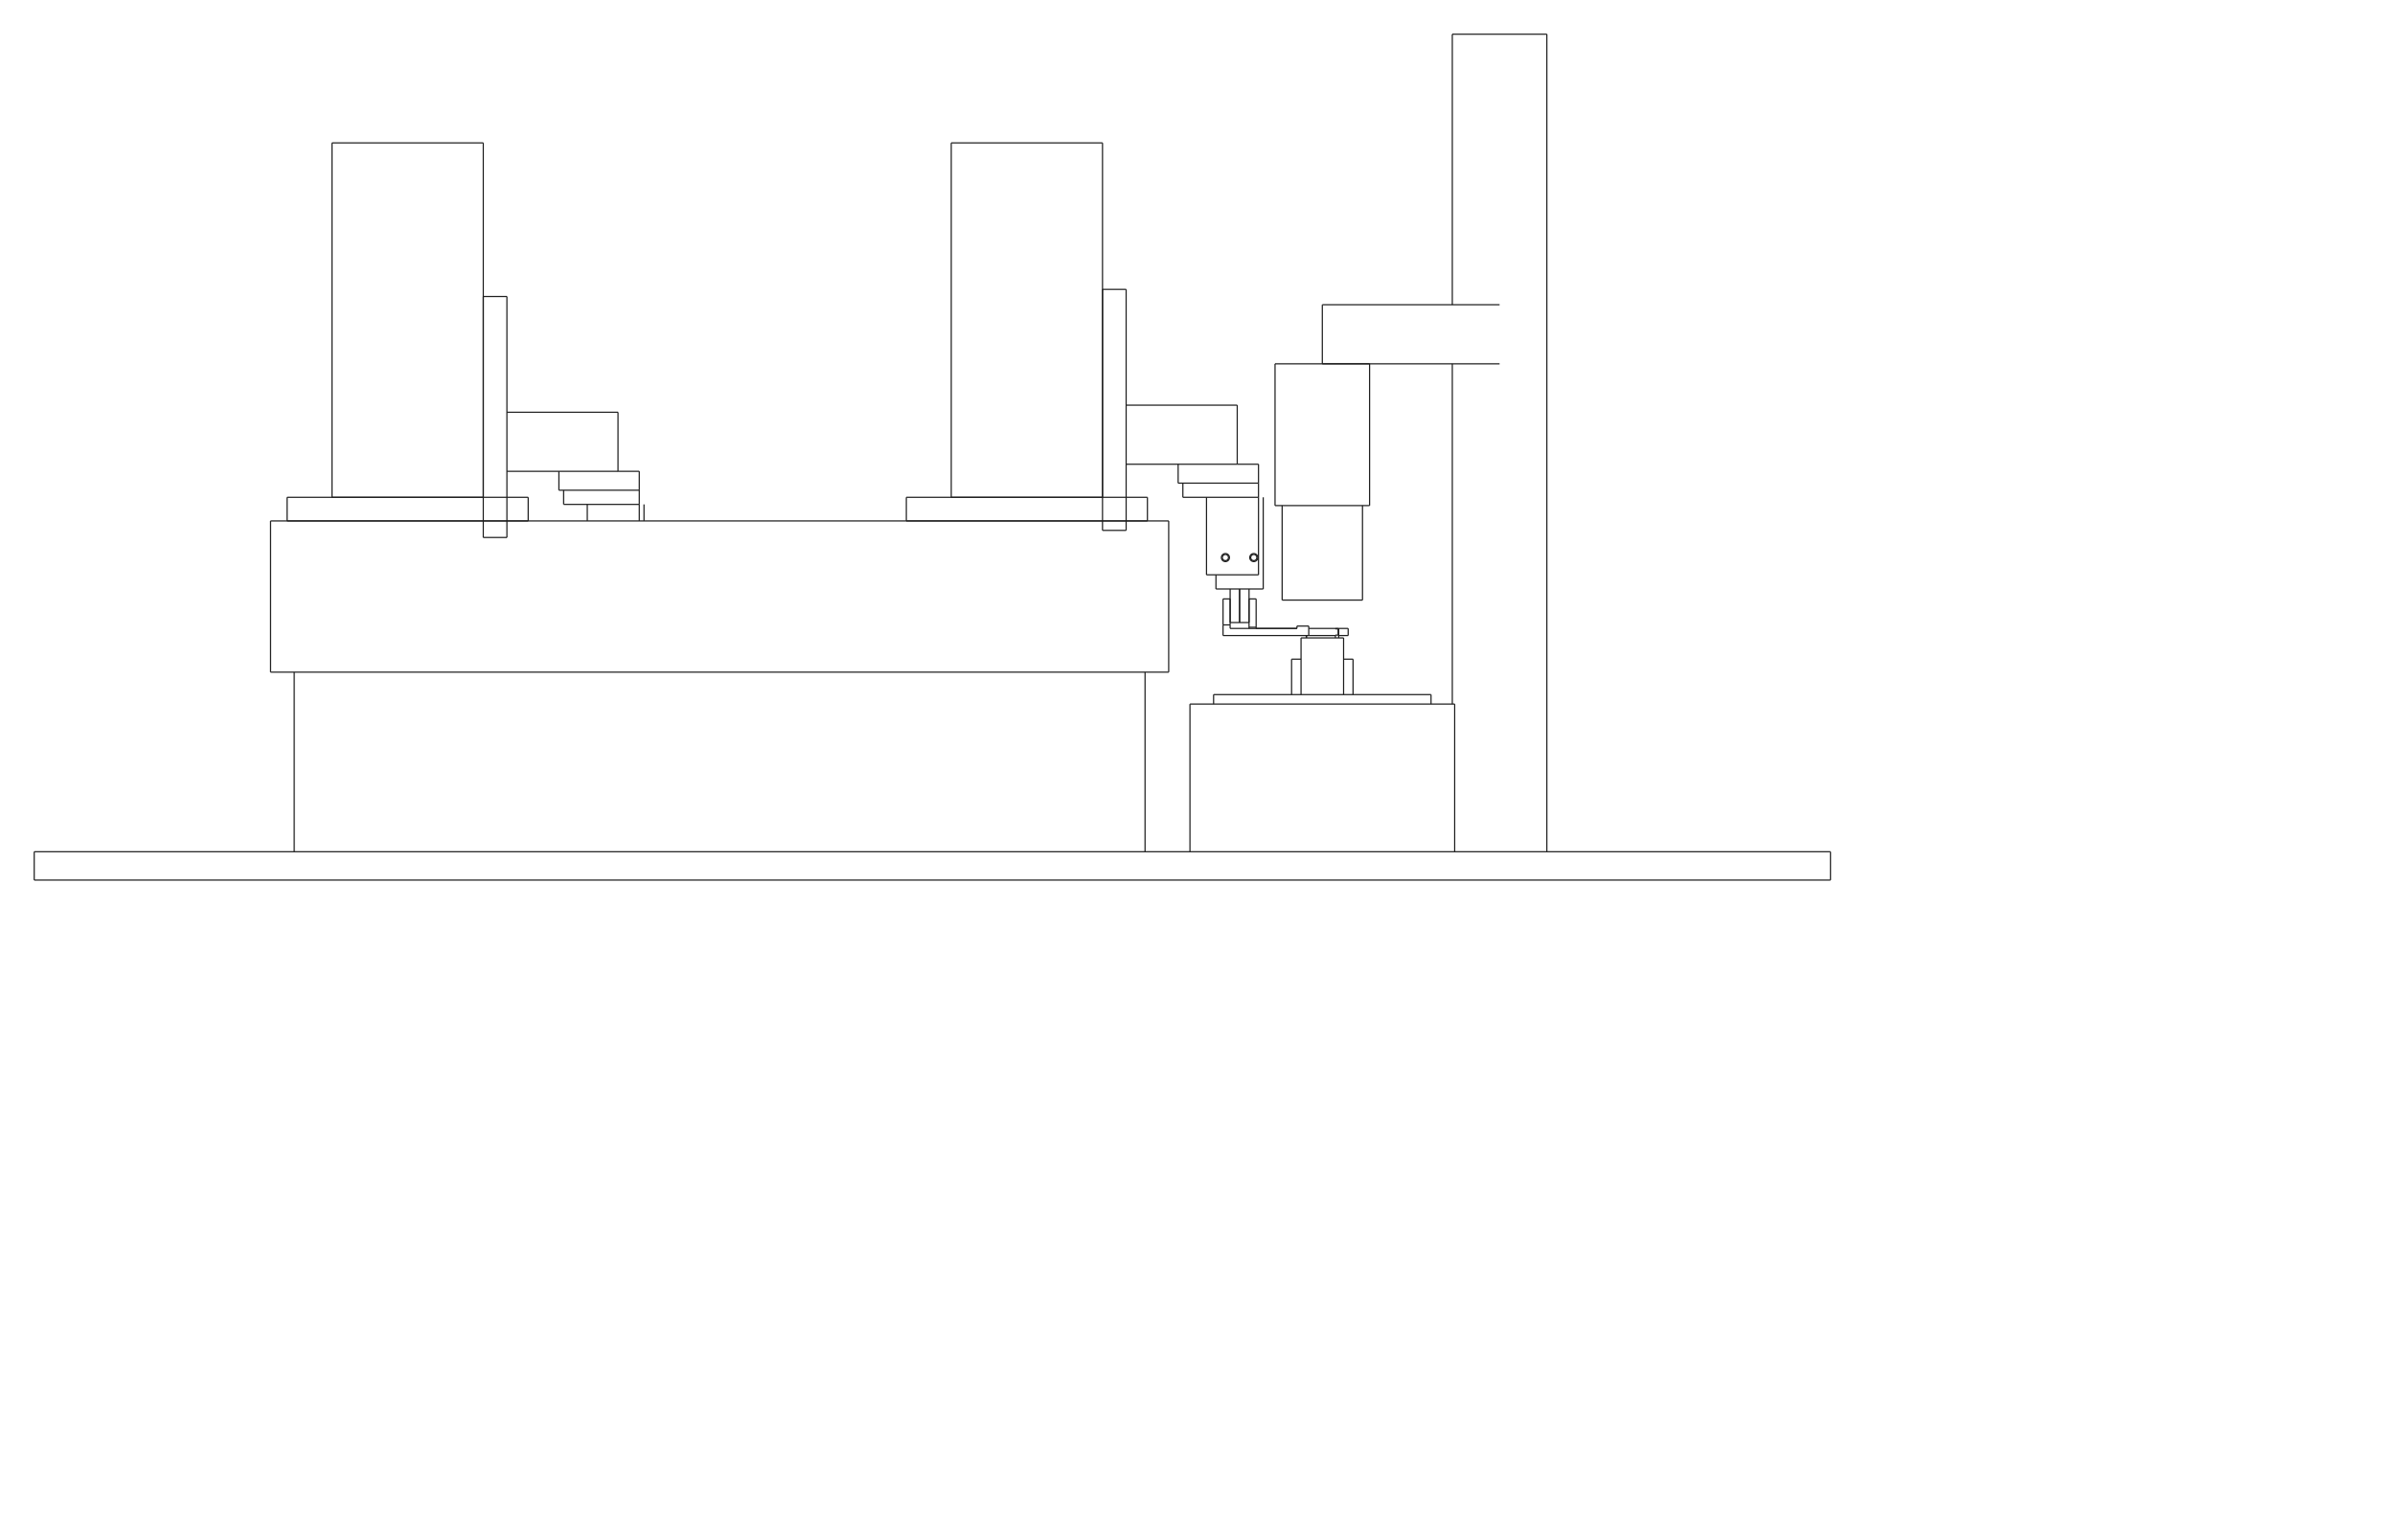
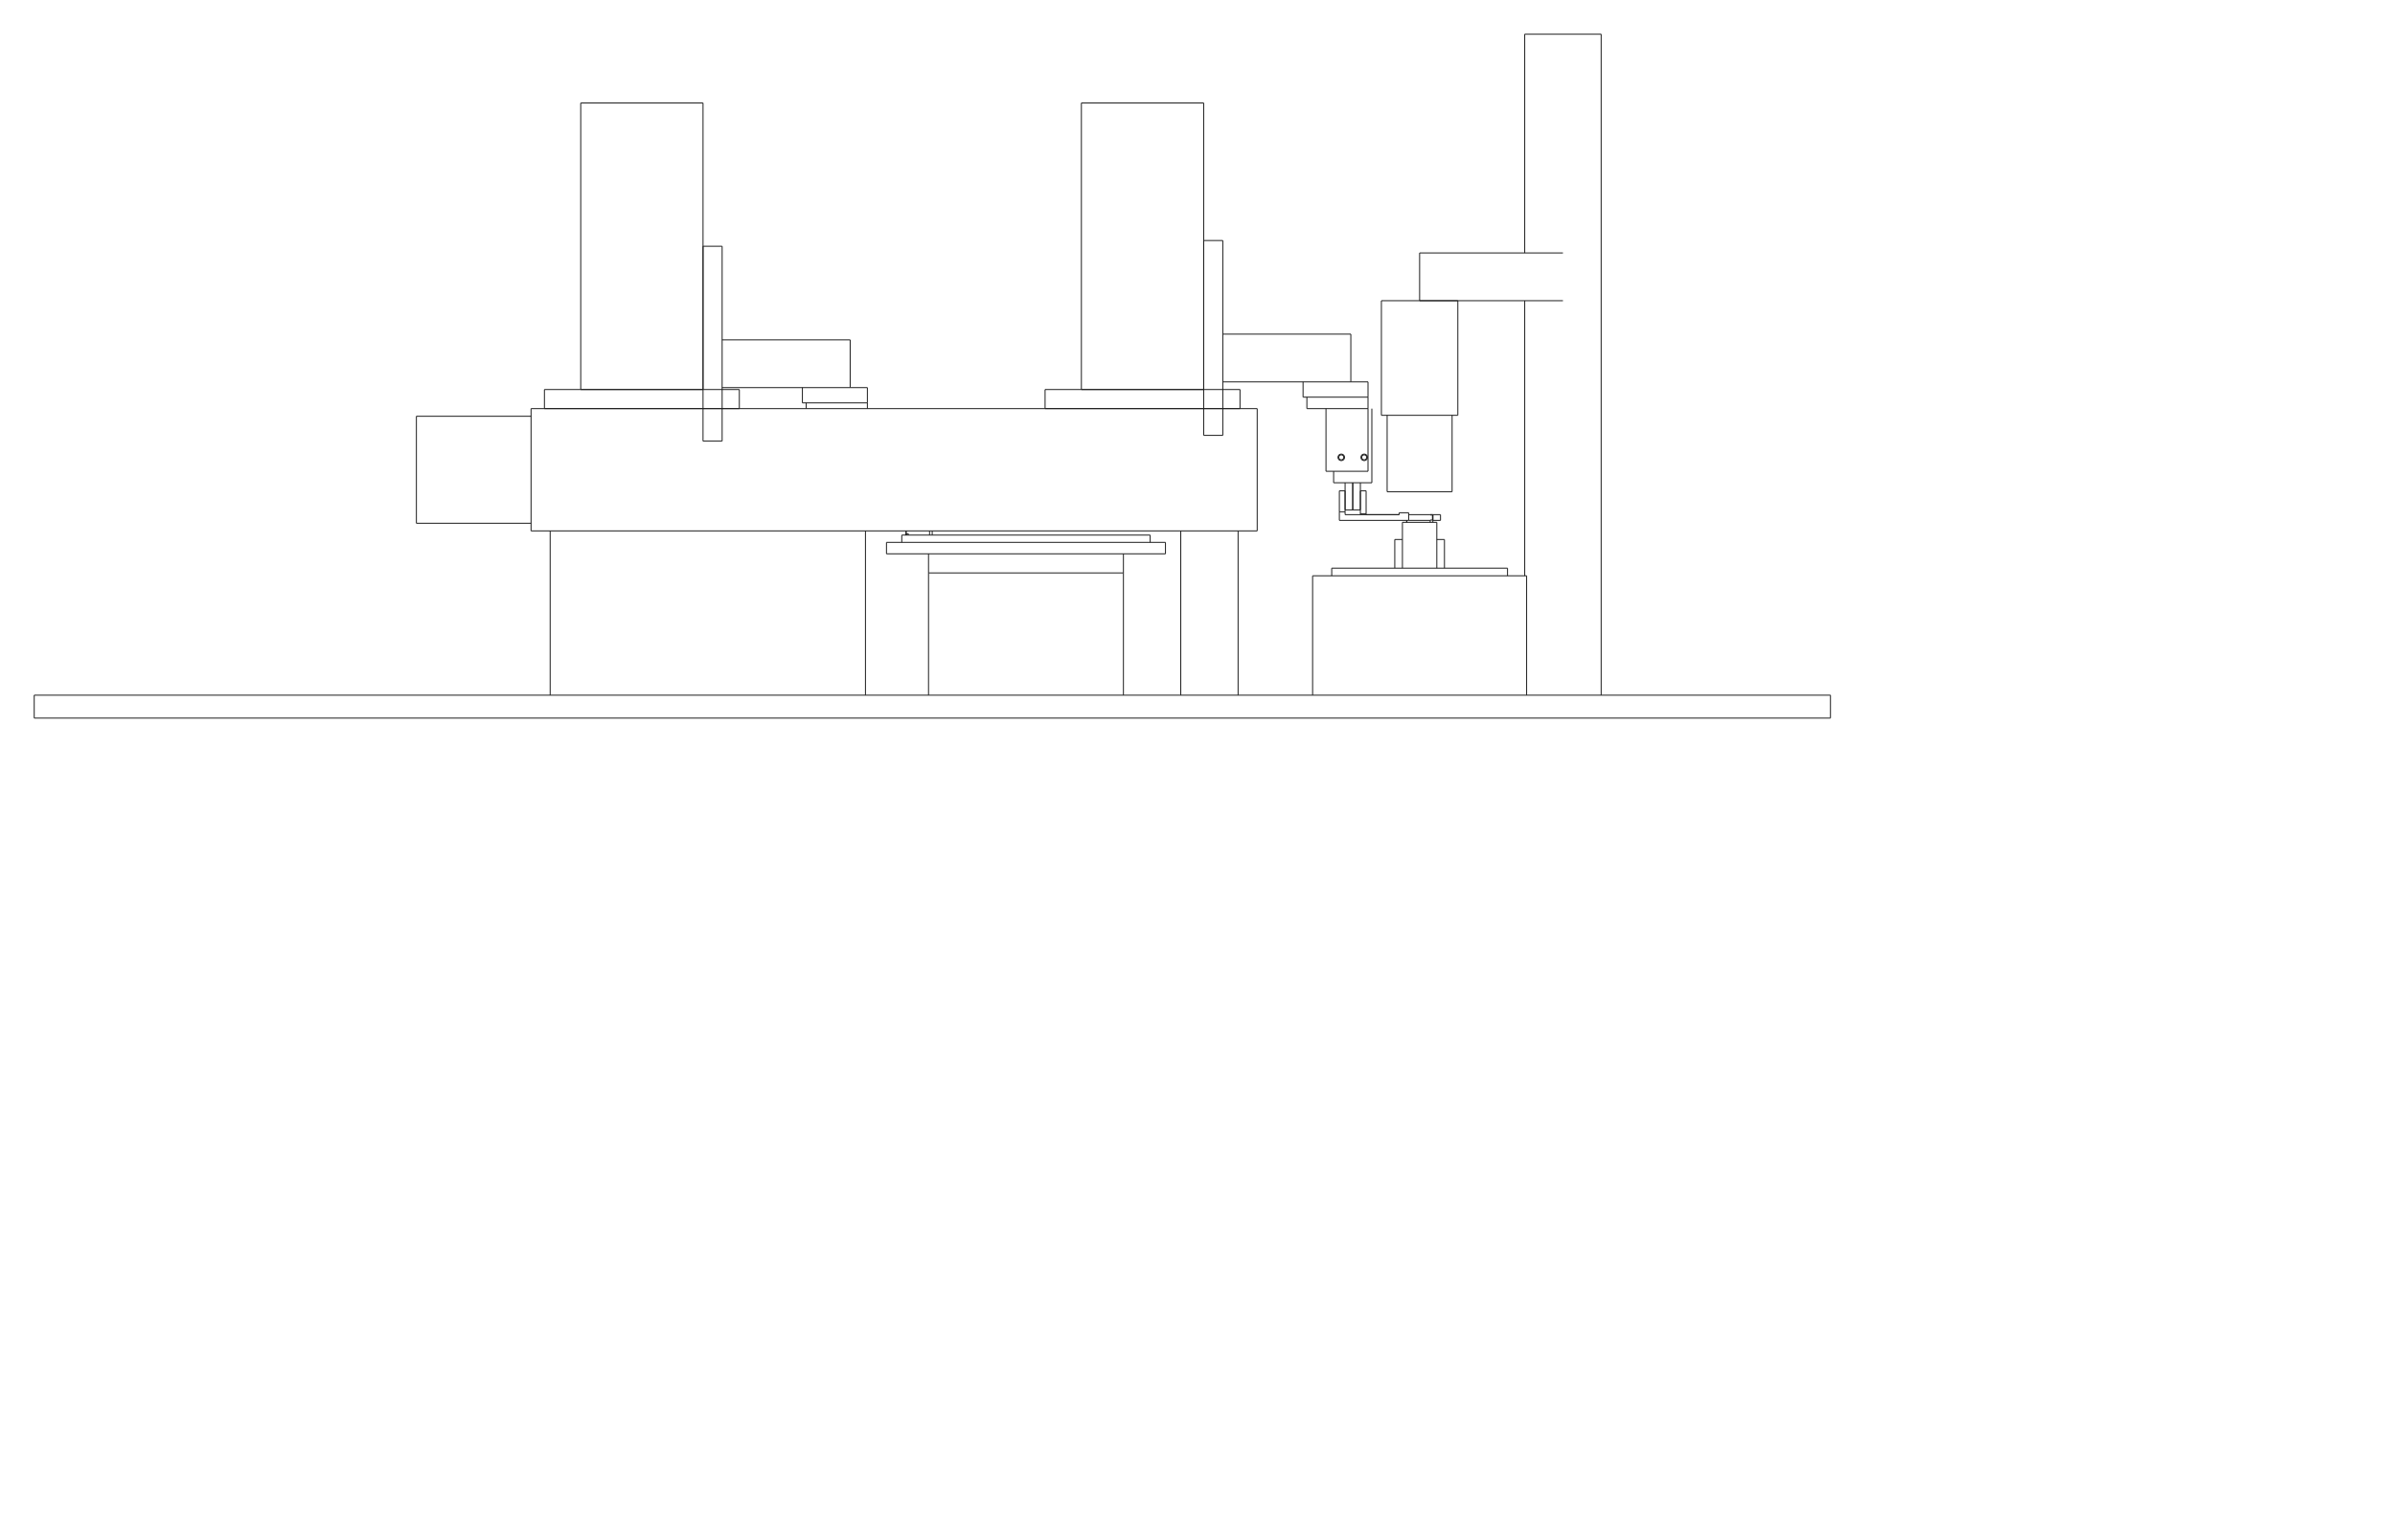
<svg xmlns="http://www.w3.org/2000/svg" width="1400.0" height="900.0">
-   <g transform="scale(1.381579, -1.381579)   translate(554.4762,-274.4762)" stroke-width="0.5" fill="none">
+   <g transform="scale(1.117021, -1.117021)   translate(737.9048,-277.9048)" stroke-width="0.5" fill="none">
    <g stroke="rgb(160,160,160)" fill="none" stroke-dasharray="0.5,0.5">

       </g>
    <g stroke="rgb(30,30,30)" fill="none">
-       <path d="M-540.0,-98 L-540.0,-86 " />
+       <path d="M-720.0,-98 L-720.0,-86 " />
      <path d="M220.0,-98 L220.0,-86 " />
-       <path d="M-540.0,-98 L220.0,-98 " />
-       <path d="M-540.0,-86 L220.0,-86 " />
+       <path d="M-720.0,-98 L220.0,-98 " />
+       <path d="M-720.0,-86 L220.0,-86 " />
      <path d="M-8.0,-19.5 L-8.0,-4.5 " />
      <path d="M18.0,-19.5 L18.0,-4.5 " />
      <path d="M-8.0,-4.5 L-4.0,-4.5 " />
      <path d="M14.0,-4.5 L18.0,-4.5 " />
      <path d="M-51.0,-86 L-51.0,-23.5 " />
      <path d="M61.0,-86 L61.0,-23.5 " />
      <path d="M-51.0,-23.5 L61.0,-23.5 " />
      <path d="M-41.0,-23.5 L-41.0,-19.5 " />
      <path d="M51.0,-23.5 L51.0,-19.5 " />
      <path d="M-41.0,-19.5 L51.0,-19.5 " />
      <path d="M-4.0,-19.5 L-4.0,4.5 " />
      <path d="M14.0,-19.5 L14.0,4.5 " />
      <path d="M-4.0,4.5 L14.0,4.5 " />
      <path d="M22.0,20.5 L22.0,60.5 " />
      <path d="M-12.0,20.5 L-11.574,20.5 L-10.316,20.5 L-8.291,20.5 L-5.599,20.5 L-2.376,20.5 L1.217,20.5 L5,20.5 L8.783,20.5 L12.376,20.5 L15.599,20.5 L18.291,20.5 L20.316,20.5 L21.574,20.5 L22,20.5 " />
      <path d="M25.0,60.5 L25.0,120.5 " />
      <path d="M-15.0,60.5 L-14.499,60.5 L-13.019,60.5 L-10.637,60.5 L-7.47,60.5 L-3.678,60.5 L0.55,60.5 L5,60.5 L9.45,60.5 L13.678,60.5 L17.47,60.5 L20.637,60.5 L23.019,60.5 L24.499,60.5 L25,60.5 " />
      <path d="M-15.0,120.5 L-14.499,120.5 L-13.019,120.5 L-10.637,120.5 L-7.47,120.5 L-3.678,120.5 L0.55,120.5 L5,120.5 L9.45,120.5 L13.678,120.5 L17.47,120.5 L20.637,120.5 L23.019,120.5 L24.499,120.5 L25,120.5 " />
      <path d="M5.0,120.5 L5.0,145.5 " />
      <path d="M5.0,120.5 L80.0,120.5 " />
      <path d="M5.0,145.5 L80.0,145.5 " />
      <path d="M100.0,-86.0 L100.0,260.0 " />
      <path d="M60.0,260.0 L60.501,260.0 L61.981,260.0 L64.363,260.0 L67.53,260.0 L71.322,260.0 L75.55,260.0 L80.0,260.0 L84.45,260.0 L88.678,260.0 L92.47,260.0 L95.637,260.0 L98.019,260.0 L99.499,260.0 L100,260.0 " />
-       <path d="M-440.0,-10 L-440.0,54 " />
-       <path d="M-440.0,-10 L-60.0,-10 " />
-       <path d="M-60.0,-10 L-60.0,54 " />
-       <path d="M-440.0,54 L-60.0,54 " />
-       <path d="M-430.0,-86 L-430.0,-10 " />
-       <path d="M-70.0,-86 L-70.0,-10 " />
-       <path d="M-171.0,54 L-171.0,64 " />
-       <path d="M-69.0,54 L-69.0,64 " />
-       <path d="M-171.0,54 L-69.0,54 " />
-       <path d="M-171.0,64 L-69.0,64 " />
-       <path d="M-152.0,64 L-152.0,214.0 " />
-       <path d="M-88.0,64 L-88.0,214.0 " />
-       <path d="M-152.0,64 L-88.0,64 " />
-       <path d="M-152.0,214 L-88.0,214 " />
-       <path d="M-88.0,50 L-88.0,152.0 " />
-       <path d="M-78.0,50 L-78.0,152.0 " />
-       <path d="M-88.0,50 L-78.0,50 " />
-       <path d="M-88.0,152 L-78.0,152 " />
+       <path d="M-460.0,-1.6764367671839864e-14 L-460.0,64 " />
+       <path d="M-80.0,-1.6764367671839864e-14 L-80.0,64 " />
+       <path d="M-460.0,-1.6764367671839864e-14 L-80.0,-1.6764367671839864e-14 " />
+       <path d="M-460.0,64 L-80.0,64 " />
+       <path d="M-520.0,4 L-520.0,60 " />
+       <path d="M-520.0,4 L-460.0,4 " />
+       <path d="M-520.0,60 L-460.0,60 " />
+       <path d="M-450.0,-86 L-450.0,-1.4210854715202004e-14 " />
+       <path d="M-285.0,-86 L-285.0,-1.4210854715202004e-14 " />
+       <path d="M-120.0,-86 L-120.0,-1.4210854715202004e-14 " />
+       <path d="M-90.0,-86 L-90.0,-1.4210854715202004e-14 " />
+       <path d="M-191.0,64 L-191.0,74 " />
+       <path d="M-89.0,64 L-89.0,74 " />
+       <path d="M-191.0,64 L-89.0,64 " />
+       <path d="M-191.0,74 L-89.0,74 " />
+       <path d="M-172.0,74 L-172.0,224.0 " />
+       <path d="M-108.0,74 L-108.0,224.0 " />
+       <path d="M-172.0,74 L-108.0,74 " />
+       <path d="M-172.0,224 L-108.0,224 " />
+       <path d="M-108.0,50 L-108.0,152.0 " />
+       <path d="M-98.0,50 L-98.0,152.0 " />
+       <path d="M-108.0,50 L-98.0,50 " />
+       <path d="M-108.0,152 L-98.0,152 " />
      <path d="M-56.0,70.0 L-56.0,78.0 " />
      <path d="M-56.0,70.0 L-22.0,70.0 " />
      <path d="M-22.0,70.0 L-22.0,78.0 " />
      <path d="M-31.0,78.0 L-22.0,78.0 " />
      <path d="M-31.0,78 L-31.0,103 " />
-       <path d="M-31.0,78 L-78.0,78 " />
-       <path d="M-78.0,103 L-31.0,103 " />
+       <path d="M-31.0,78 L-98.0,78 " />
+       <path d="M-98.0,103 L-31.0,103 " />
+       <path d="M-252.0,-86.0 L-252.0,-22.0 " />
+       <path d="M-150.0,-86.0 L-150.0,-22.0 " />
+       <path d="M-252.0,-22 L-252.0,-12 " />
+       <path d="M-150.0,-22 L-150.0,-12 " />
+       <path d="M-252.0,-22 L-150.0,-22 " />
+       <path d="M-274.0,-12 L-274.0,-6 " />
+       <path d="M-128.0,-12 L-128.0,-6 " />
+       <path d="M-274.0,-12 L-128.0,-12 " />
+       <path d="M-274.0,-6 L-128.0,-6 " />
+       <path d="M-266.0,-2.2 L-136.0,-2.2 " />
+       <path d="M-136.0,-6 L-136.0,-2.2 " />
+       <path d="M-266.0,-6 L-266.0,-2.2 " />
      <path d="M-26.0,9.0 L-26.0,21.0 " />
      <path d="M-26.0,8.5 L-26.0,9.0 " />
      <path d="M-23.0,9.0 L-23.0,21.0 " />
      <path d="M-23.0,8.5 L-23.0,9.0 " />
      <path d="M-23.0,8.5 L-5.735,8.5 " />
      <path d="M-0.735,8.5 L10.535,8.5 " />
      <path d="M-26.0,21.0 L-23.0,21.0 " />
      <path d="M-0.735,5.5 L10.535,5.5 " />
      <path d="M-26.0,9.0 L-23.0,9.0 " />
      <path d="M11.935,5.5 L11.935,8.5 " />
      <path d="M11.935,5.5 L15.935,5.5 " />
      <path d="M15.935,5.5 L15.935,8.5 " />
      <path d="M11.935,8.5 L15.935,8.5 " />
      <path d="M-37.0,10.0 L-37.0,21.0 " />
      <path d="M-37.0,5.5 L-37.0,10.0 " />
      <path d="M-34.0,8.5 L-34.0,10.0 " />
      <path d="M-34.0,10.0 L-34.0,21.0 " />
      <path d="M-34.0,8.5 L-5.735,8.5 " />
      <path d="M-5.735,8.5 L-5.735,9.5 " />
      <path d="M-5.735,9.5 L-0.735,9.5 " />
      <path d="M-0.735,5.5 L-0.735,9.5 " />
      <path d="M-37.0,5.5 L-0.735,5.5 " />
      <path d="M-37.0,10.0 L-34.0,10.0 " />
      <path d="M-37.0,21.0 L-34.0,21.0 " />
      <path d="M11.935,4.5 L11.935,8.55 " />
      <path d="M10.535,8.55 L11.935,8.55 " />
      <path d="M10.535,8.323 L10.535,8.55 " />
      <path d="M11.725,8.323 L10.535,8.323 " />
      <path d="M11.725,8.323 L11.725,5.677 " />
      <path d="M11.725,5.677 L10.535,5.677 " />
      <path d="M10.535,4.5 L10.535,5.677 " />
      <path d="M-1.798,4.5 L-1.798,5.5 " />
      <path d="M-1.671,4.5 L-1.671,5.5 " />
      <path d="M-44.0,31.2 L-44.0,64.0 " />
      <path d="M-44.0,31.2 L-22.0,31.2 " />
      <path d="M-22.0,31.2 L-22.0,64.0 " />
      <path d="M-22.0,64.0 L-22.0,70.0 " />
      <path d="M-54.0,64.0 L-22.0,64.0 " />
      <path d="M-54.0,64.0 L-54.0,70.0 " />
      <path d="M-22.3,38.5 L-22.304,38.616 L-22.316,38.731 L-22.336,38.846 L-22.363,38.959 L-22.398,39.069 L-22.441,39.177 L-22.491,39.282 L-22.547,39.383 L-22.611,39.48 L-22.681,39.573 L-22.758,39.66 L-22.84,39.742 L-22.927,39.819 L-23.02,39.889 L-23.117,39.953 L-23.218,40.009 L-23.323,40.059 L-23.431,40.102 L-23.541,40.137 L-23.654,40.164 L-23.769,40.184 L-23.884,40.196 L-24.0,40.2 L-24.116,40.196 L-24.231,40.184 L-24.346,40.164 L-24.459,40.137 L-24.569,40.102 L-24.677,40.059 L-24.782,40.009 L-24.883,39.953 L-24.98,39.889 L-25.073,39.819 L-25.16,39.742 L-25.242,39.66 L-25.319,39.573 L-25.389,39.48 L-25.453,39.383 L-25.509,39.282 L-25.559,39.177 L-25.602,39.069 L-25.637,38.959 L-25.664,38.846 L-25.684,38.731 L-25.696,38.616 L-25.7,38.5 L-25.696,38.384 L-25.684,38.269 L-25.664,38.154 L-25.637,38.041 L-25.602,37.931 L-25.559,37.823 L-25.509,37.718 L-25.453,37.617 L-25.389,37.52 L-25.319,37.427 L-25.242,37.34 L-25.16,37.258 L-25.073,37.181 L-24.98,37.111 L-24.883,37.047 L-24.782,36.991 L-24.677,36.941 L-24.569,36.898 L-24.459,36.863 L-24.346,36.836 L-24.231,36.816 L-24.116,36.804 L-24,36.8 L-23.884,36.804 L-23.769,36.816 L-23.654,36.836 L-23.541,36.863 L-23.431,36.898 L-23.323,36.941 L-23.218,36.991 L-23.117,37.047 L-23.02,37.111 L-22.927,37.181 L-22.84,37.258 L-22.758,37.34 L-22.681,37.427 L-22.611,37.52 L-22.547,37.617 L-22.491,37.718 L-22.441,37.823 L-22.398,37.931 L-22.363,38.041 L-22.336,38.154 L-22.316,38.269 L-22.304,38.384 L-22.3,38.5 " />
      <path d="M-34.3,38.5 L-34.304,38.616 L-34.316,38.731 L-34.336,38.846 L-34.363,38.959 L-34.398,39.069 L-34.441,39.177 L-34.491,39.282 L-34.547,39.383 L-34.611,39.48 L-34.681,39.573 L-34.758,39.66 L-34.84,39.742 L-34.927,39.819 L-35.02,39.889 L-35.117,39.953 L-35.218,40.009 L-35.323,40.059 L-35.431,40.102 L-35.541,40.137 L-35.654,40.164 L-35.769,40.184 L-35.884,40.196 L-36.0,40.2 L-36.116,40.196 L-36.231,40.184 L-36.346,40.164 L-36.459,40.137 L-36.569,40.102 L-36.677,40.059 L-36.782,40.009 L-36.883,39.953 L-36.98,39.889 L-37.073,39.819 L-37.16,39.742 L-37.242,39.66 L-37.319,39.573 L-37.389,39.48 L-37.453,39.383 L-37.509,39.282 L-37.559,39.177 L-37.602,39.069 L-37.637,38.959 L-37.664,38.846 L-37.684,38.731 L-37.696,38.616 L-37.7,38.5 L-37.696,38.384 L-37.684,38.269 L-37.664,38.154 L-37.637,38.041 L-37.602,37.931 L-37.559,37.823 L-37.509,37.718 L-37.453,37.617 L-37.389,37.52 L-37.319,37.427 L-37.242,37.34 L-37.16,37.258 L-37.073,37.181 L-36.98,37.111 L-36.883,37.047 L-36.782,36.991 L-36.677,36.941 L-36.569,36.898 L-36.459,36.863 L-36.346,36.836 L-36.231,36.816 L-36.116,36.804 L-36,36.8 L-35.884,36.804 L-35.769,36.816 L-35.654,36.836 L-35.541,36.863 L-35.431,36.898 L-35.323,36.941 L-35.218,36.991 L-35.117,37.047 L-35.02,37.111 L-34.927,37.181 L-34.84,37.258 L-34.758,37.34 L-34.681,37.427 L-34.611,37.52 L-34.547,37.617 L-34.491,37.718 L-34.441,37.823 L-34.398,37.931 L-34.363,38.041 L-34.336,38.154 L-34.316,38.269 L-34.304,38.384 L-34.3,38.5 " />
      <path d="M-40.0,25.2 L-40.0,31.2 " />
      <path d="M-40.0,25.2 L-20.0,25.2 " />
      <path d="M-20.0,25.2 L-20.0,64.0 " />
      <path d="M-34.7,38.5 L-34.704,38.601 L-34.716,38.701 L-34.735,38.8 L-34.762,38.897 L-34.797,38.992 L-34.838,39.083 L-34.887,39.172 L-34.942,39.256 L-35.004,39.336 L-35.072,39.41 L-35.145,39.479 L-35.224,39.543 L-35.307,39.6 L-35.394,39.65 L-35.485,39.694 L-35.579,39.73 L-35.676,39.759 L-35.774,39.78 L-35.874,39.794 L-35.975,39.8 L-36.076,39.798 L-36.176,39.788 L-36.275,39.771 L-36.373,39.745 L-36.468,39.713 L-36.561,39.673 L-36.65,39.626 L-36.735,39.572 L-36.816,39.512 L-36.892,39.446 L-36.963,39.374 L-37.028,39.296 L-37.086,39.214 L-37.138,39.128 L-37.183,39.038 L-37.222,38.945 L-37.252,38.849 L-37.276,38.751 L-37.291,38.651 L-37.299,38.55 L-37.299,38.45 L-37.291,38.349 L-37.276,38.249 L-37.252,38.151 L-37.222,38.055 L-37.183,37.962 L-37.138,37.872 L-37.086,37.786 L-37.028,37.704 L-36.963,37.626 L-36.892,37.554 L-36.816,37.488 L-36.735,37.428 L-36.65,37.374 L-36.561,37.327 L-36.468,37.287 L-36.373,37.255 L-36.275,37.229 L-36.176,37.212 L-36.076,37.202 L-35.975,37.2 L-35.874,37.206 L-35.774,37.22 L-35.676,37.241 L-35.579,37.27 L-35.485,37.306 L-35.394,37.35 L-35.307,37.4 L-35.224,37.457 L-35.145,37.521 L-35.072,37.59 L-35.004,37.664 L-34.942,37.744 L-34.887,37.828 L-34.838,37.917 L-34.797,38.008 L-34.762,38.103 L-34.735,38.2 L-34.716,38.299 L-34.704,38.399 L-34.7,38.5 " />
      <path d="M-22.7,38.5 L-22.704,38.601 L-22.716,38.701 L-22.735,38.8 L-22.762,38.897 L-22.797,38.992 L-22.838,39.083 L-22.887,39.172 L-22.942,39.256 L-23.004,39.336 L-23.072,39.41 L-23.145,39.479 L-23.224,39.543 L-23.307,39.6 L-23.394,39.65 L-23.485,39.694 L-23.579,39.73 L-23.676,39.759 L-23.774,39.78 L-23.874,39.794 L-23.975,39.8 L-24.076,39.798 L-24.176,39.788 L-24.275,39.771 L-24.373,39.745 L-24.468,39.713 L-24.561,39.673 L-24.65,39.626 L-24.735,39.572 L-24.816,39.512 L-24.892,39.446 L-24.963,39.374 L-25.028,39.296 L-25.086,39.214 L-25.138,39.128 L-25.183,39.038 L-25.222,38.945 L-25.252,38.849 L-25.276,38.751 L-25.291,38.651 L-25.299,38.55 L-25.299,38.45 L-25.291,38.349 L-25.276,38.249 L-25.252,38.151 L-25.222,38.055 L-25.183,37.962 L-25.138,37.872 L-25.086,37.786 L-25.028,37.704 L-24.963,37.626 L-24.892,37.554 L-24.816,37.488 L-24.735,37.428 L-24.65,37.374 L-24.561,37.327 L-24.468,37.287 L-24.373,37.255 L-24.275,37.229 L-24.176,37.212 L-24.076,37.202 L-23.975,37.2 L-23.874,37.206 L-23.774,37.22 L-23.676,37.241 L-23.579,37.27 L-23.485,37.306 L-23.394,37.35 L-23.307,37.4 L-23.224,37.457 L-23.145,37.521 L-23.072,37.59 L-23.004,37.664 L-22.942,37.744 L-22.887,37.828 L-22.838,37.917 L-22.797,38.008 L-22.762,38.103 L-22.735,38.2 L-22.716,38.299 L-22.704,38.399 L-22.7,38.5 " />
      <path d="M-34.0,11.0 L-34.0,25.2 " />
      <path d="M-34.0,11.0 L-30.0,11.0 " />
      <path d="M-30.0,11.0 L-30.0,25.2 " />
      <path d="M-30.0,11.0 L-30.0,25.2 " />
      <path d="M-30.0,11.0 L-26.0,11.0 " />
      <path d="M-26.0,11.0 L-26.0,25.2 " />
-       <path d="M-433.0,54 L-433.0,64 " />
-       <path d="M-331.0,54 L-331.0,64 " />
-       <path d="M-433.0,54 L-331.0,54 " />
-       <path d="M-433.0,64 L-331.0,64 " />
-       <path d="M-414.0,64 L-414.0,214.0 " />
-       <path d="M-350.0,64 L-350.0,214.0 " />
-       <path d="M-414.0,64 L-350.0,64 " />
-       <path d="M-414.0,214 L-350.0,214 " />
-       <path d="M-350.0,47 L-350.0,149.0 " />
-       <path d="M-340.0,47 L-340.0,149.0 " />
-       <path d="M-350.0,47 L-340.0,47 " />
-       <path d="M-350.0,149 L-340.0,149 " />
+       <path d="M-453.0,64 L-453.0,74 " />
+       <path d="M-351.0,64 L-351.0,74 " />
+       <path d="M-453.0,64 L-351.0,64 " />
+       <path d="M-453.0,74 L-351.0,74 " />
+       <path d="M-434.0,74 L-434.0,224.0 " />
+       <path d="M-370.0,74 L-370.0,224.0 " />
+       <path d="M-434.0,74 L-370.0,74 " />
+       <path d="M-434.0,224 L-370.0,224 " />
+       <path d="M-370.0,47 L-370.0,149.0 " />
+       <path d="M-360.0,47 L-360.0,149.0 " />
+       <path d="M-370.0,47 L-360.0,47 " />
+       <path d="M-370.0,149 L-360.0,149 " />
      <path d="M-318.0,67.0 L-318.0,75.0 " />
      <path d="M-318.0,67.0 L-284.0,67.0 " />
      <path d="M-284.0,67.0 L-284.0,75.0 " />
      <path d="M-293.0,75.0 L-284.0,75.0 " />
      <path d="M-293.0,75 L-293.0,100 " />
-       <path d="M-293.0,75 L-340.0,75 " />
-       <path d="M-340.0,100 L-293.0,100 " />
-       <path d="M-306.0,54 L-306.0,61.0 " />
-       <path d="M-284.0,54 L-284.0,61.0 " />
-       <path d="M-284.0,61.0 L-284.0,67.0 " />
-       <path d="M-316.0,61.0 L-284.0,61.0 " />
-       <path d="M-316.0,61.0 L-316.0,67.0 " />
-       <path d="M-282.0,54 L-282.0,61.0 " />
+       <path d="M-293.0,75 L-360.0,75 " />
+       <path d="M-360.0,100 L-293.0,100 " />
+       <path d="M-250.065,-2.2 L-250.065,-1.687538997430238e-14 " />
+       <path d="M-251.465,-2.2 L-251.465,-1.687538997430238e-14 " />
+       <path d="M-263.935,-2.2 L-263.935,-1.5 " />
+       <path d="M-263.935,-1.5 L-263.813,-1.5 " />
+       <path d="M-262.535,-2.2 L-262.535,-1.5 " />
+       <path d="M-263.656,-1.5 L-262.535,-1.5 " />
+       <path d="M-263.656,-1.5 L-263.656,-2.2 " />
+       <path d="M-263.813,-1.5 L-263.813,-2.2 " />
+       <path d="M-263.798,-2.2 L-263.798,-1.687538997430238e-14 " />
+       <path d="M-263.671,-2.2 L-263.671,-1.687538997430238e-14 " />
+       <path d="M-284.0,64 L-284.0,67.0 " />
+       <path d="M-316.0,64 L-316.0,67.0 " />
      <path d="M-12.0,60.5 L-12.0,20.5 " />
      <path d="M-15.0,120.5 L-15.0,60.5 " />
      <path d="M60.0,260.0 L60.0,145.5 " />
      <path d="M60.0,120.5 L60.0,-23.5 " />
    </g>
  </g>
</svg>
